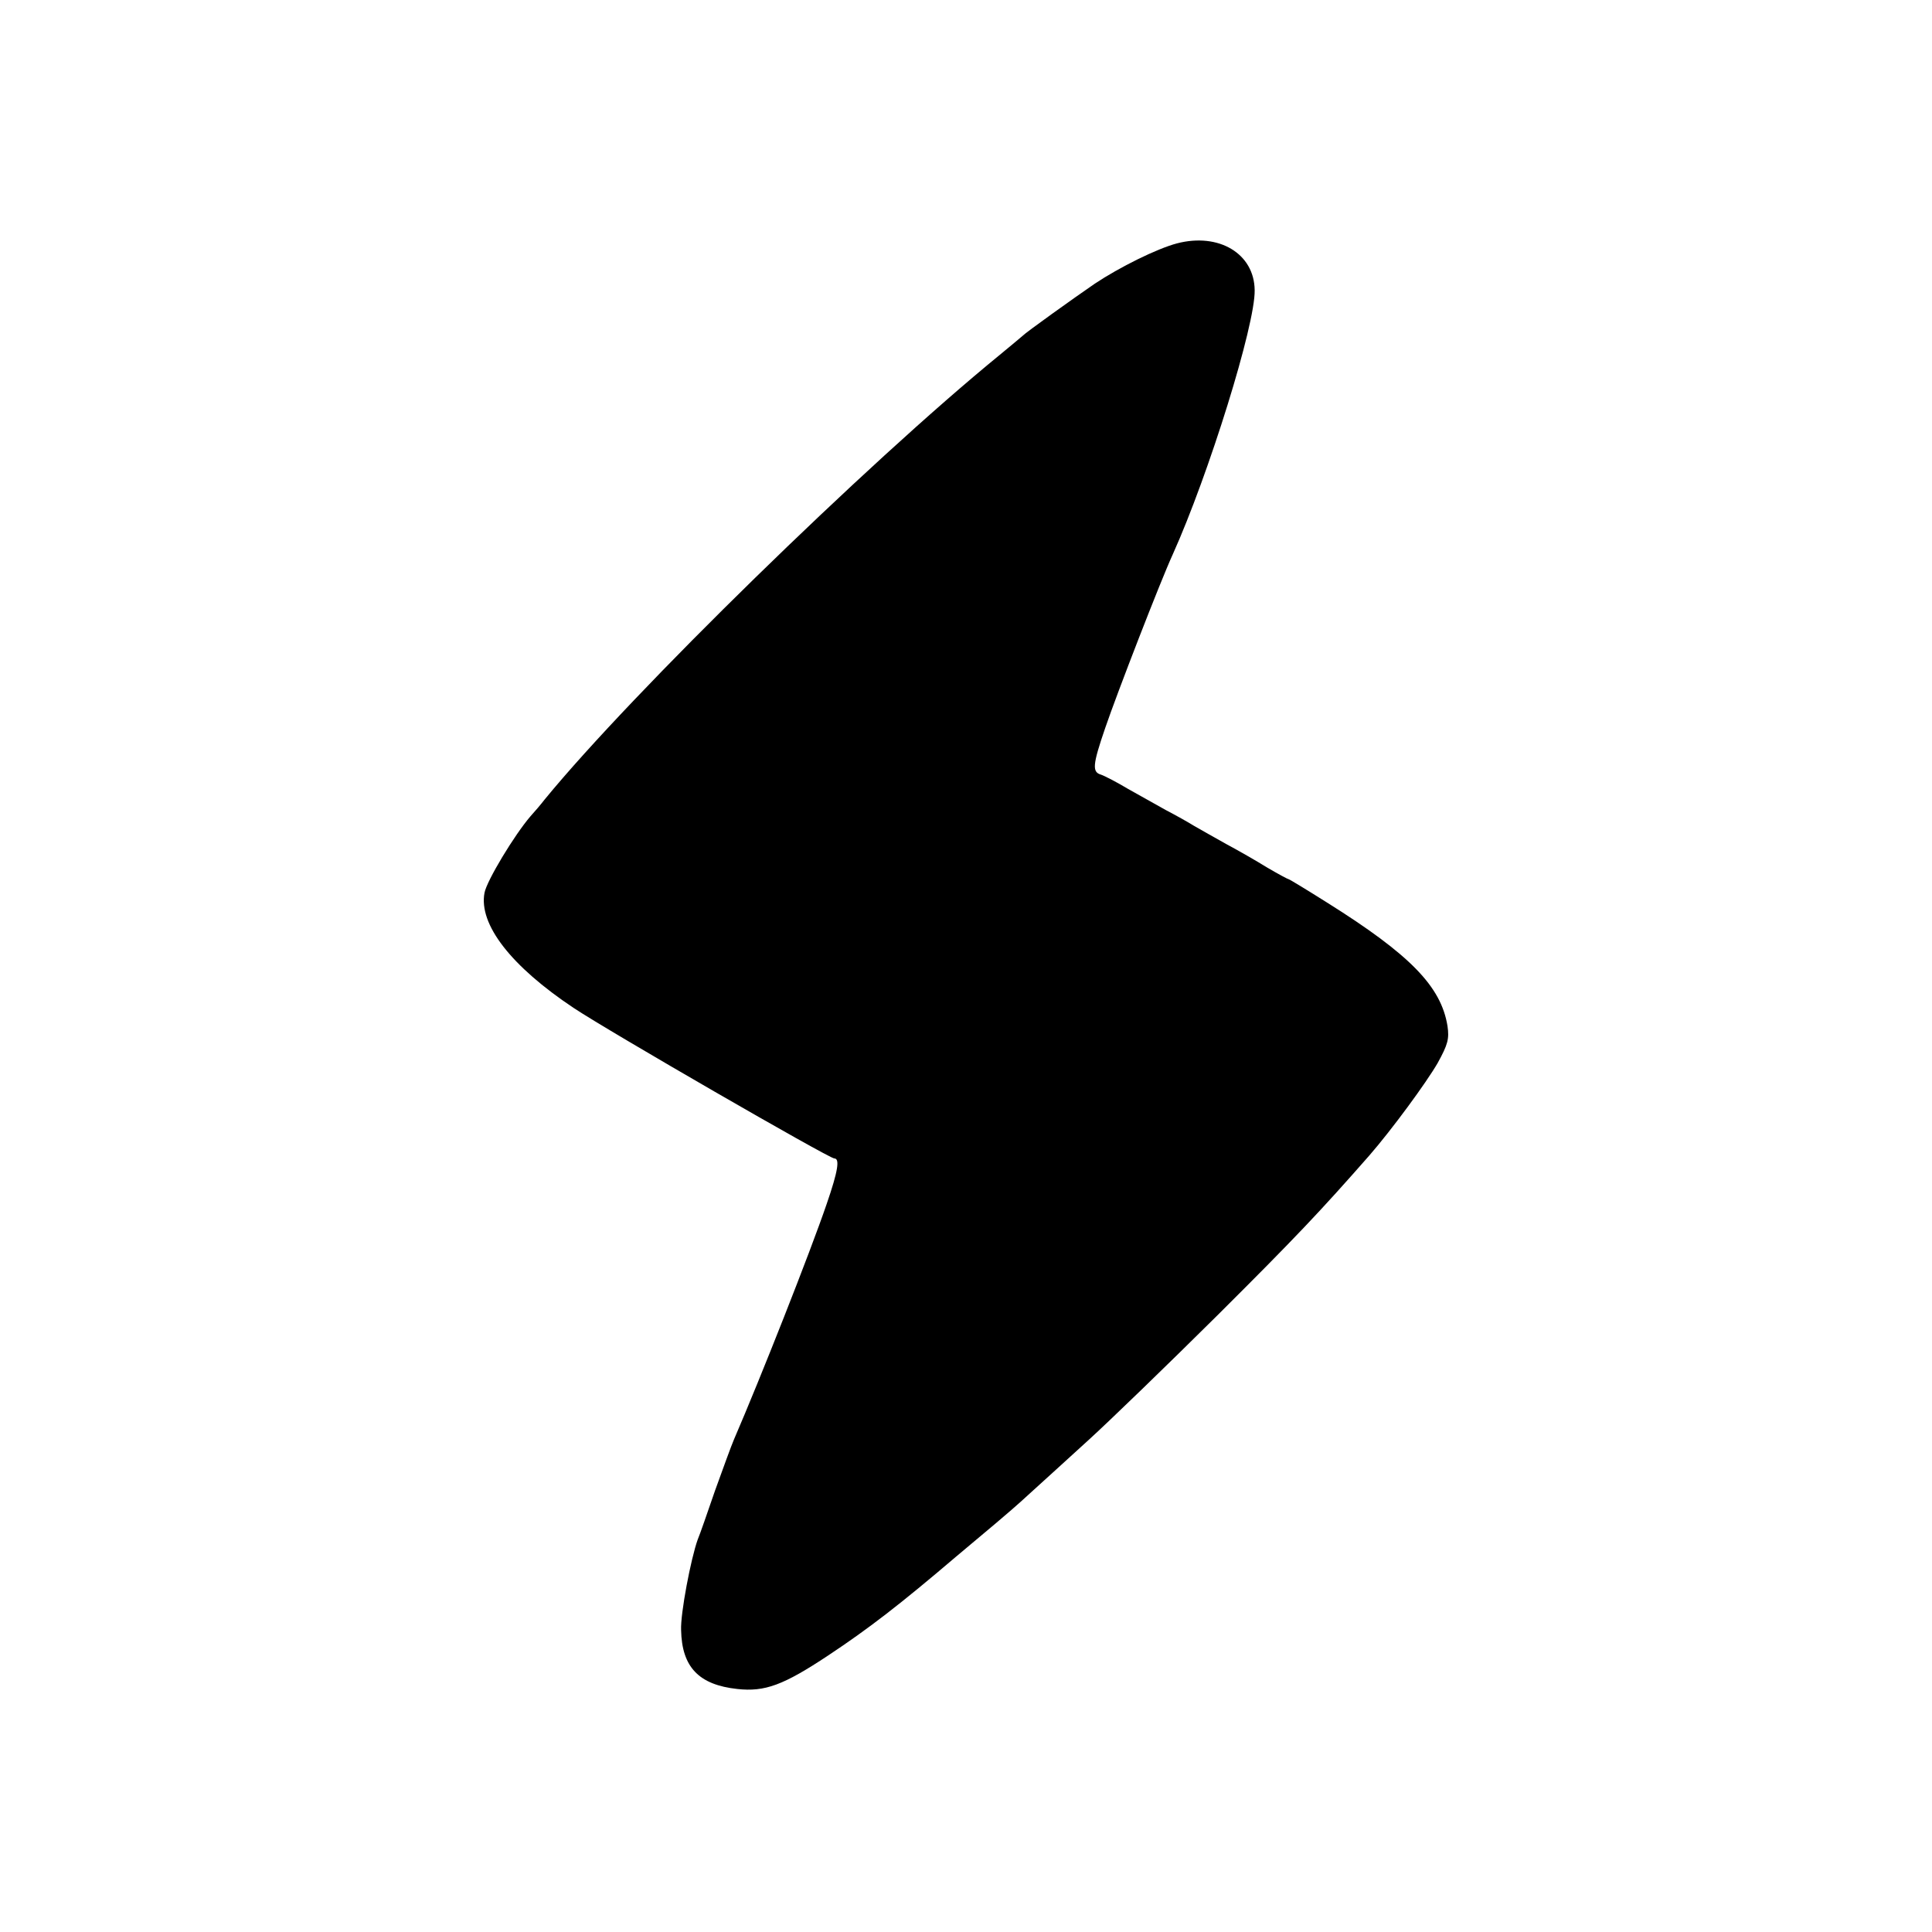
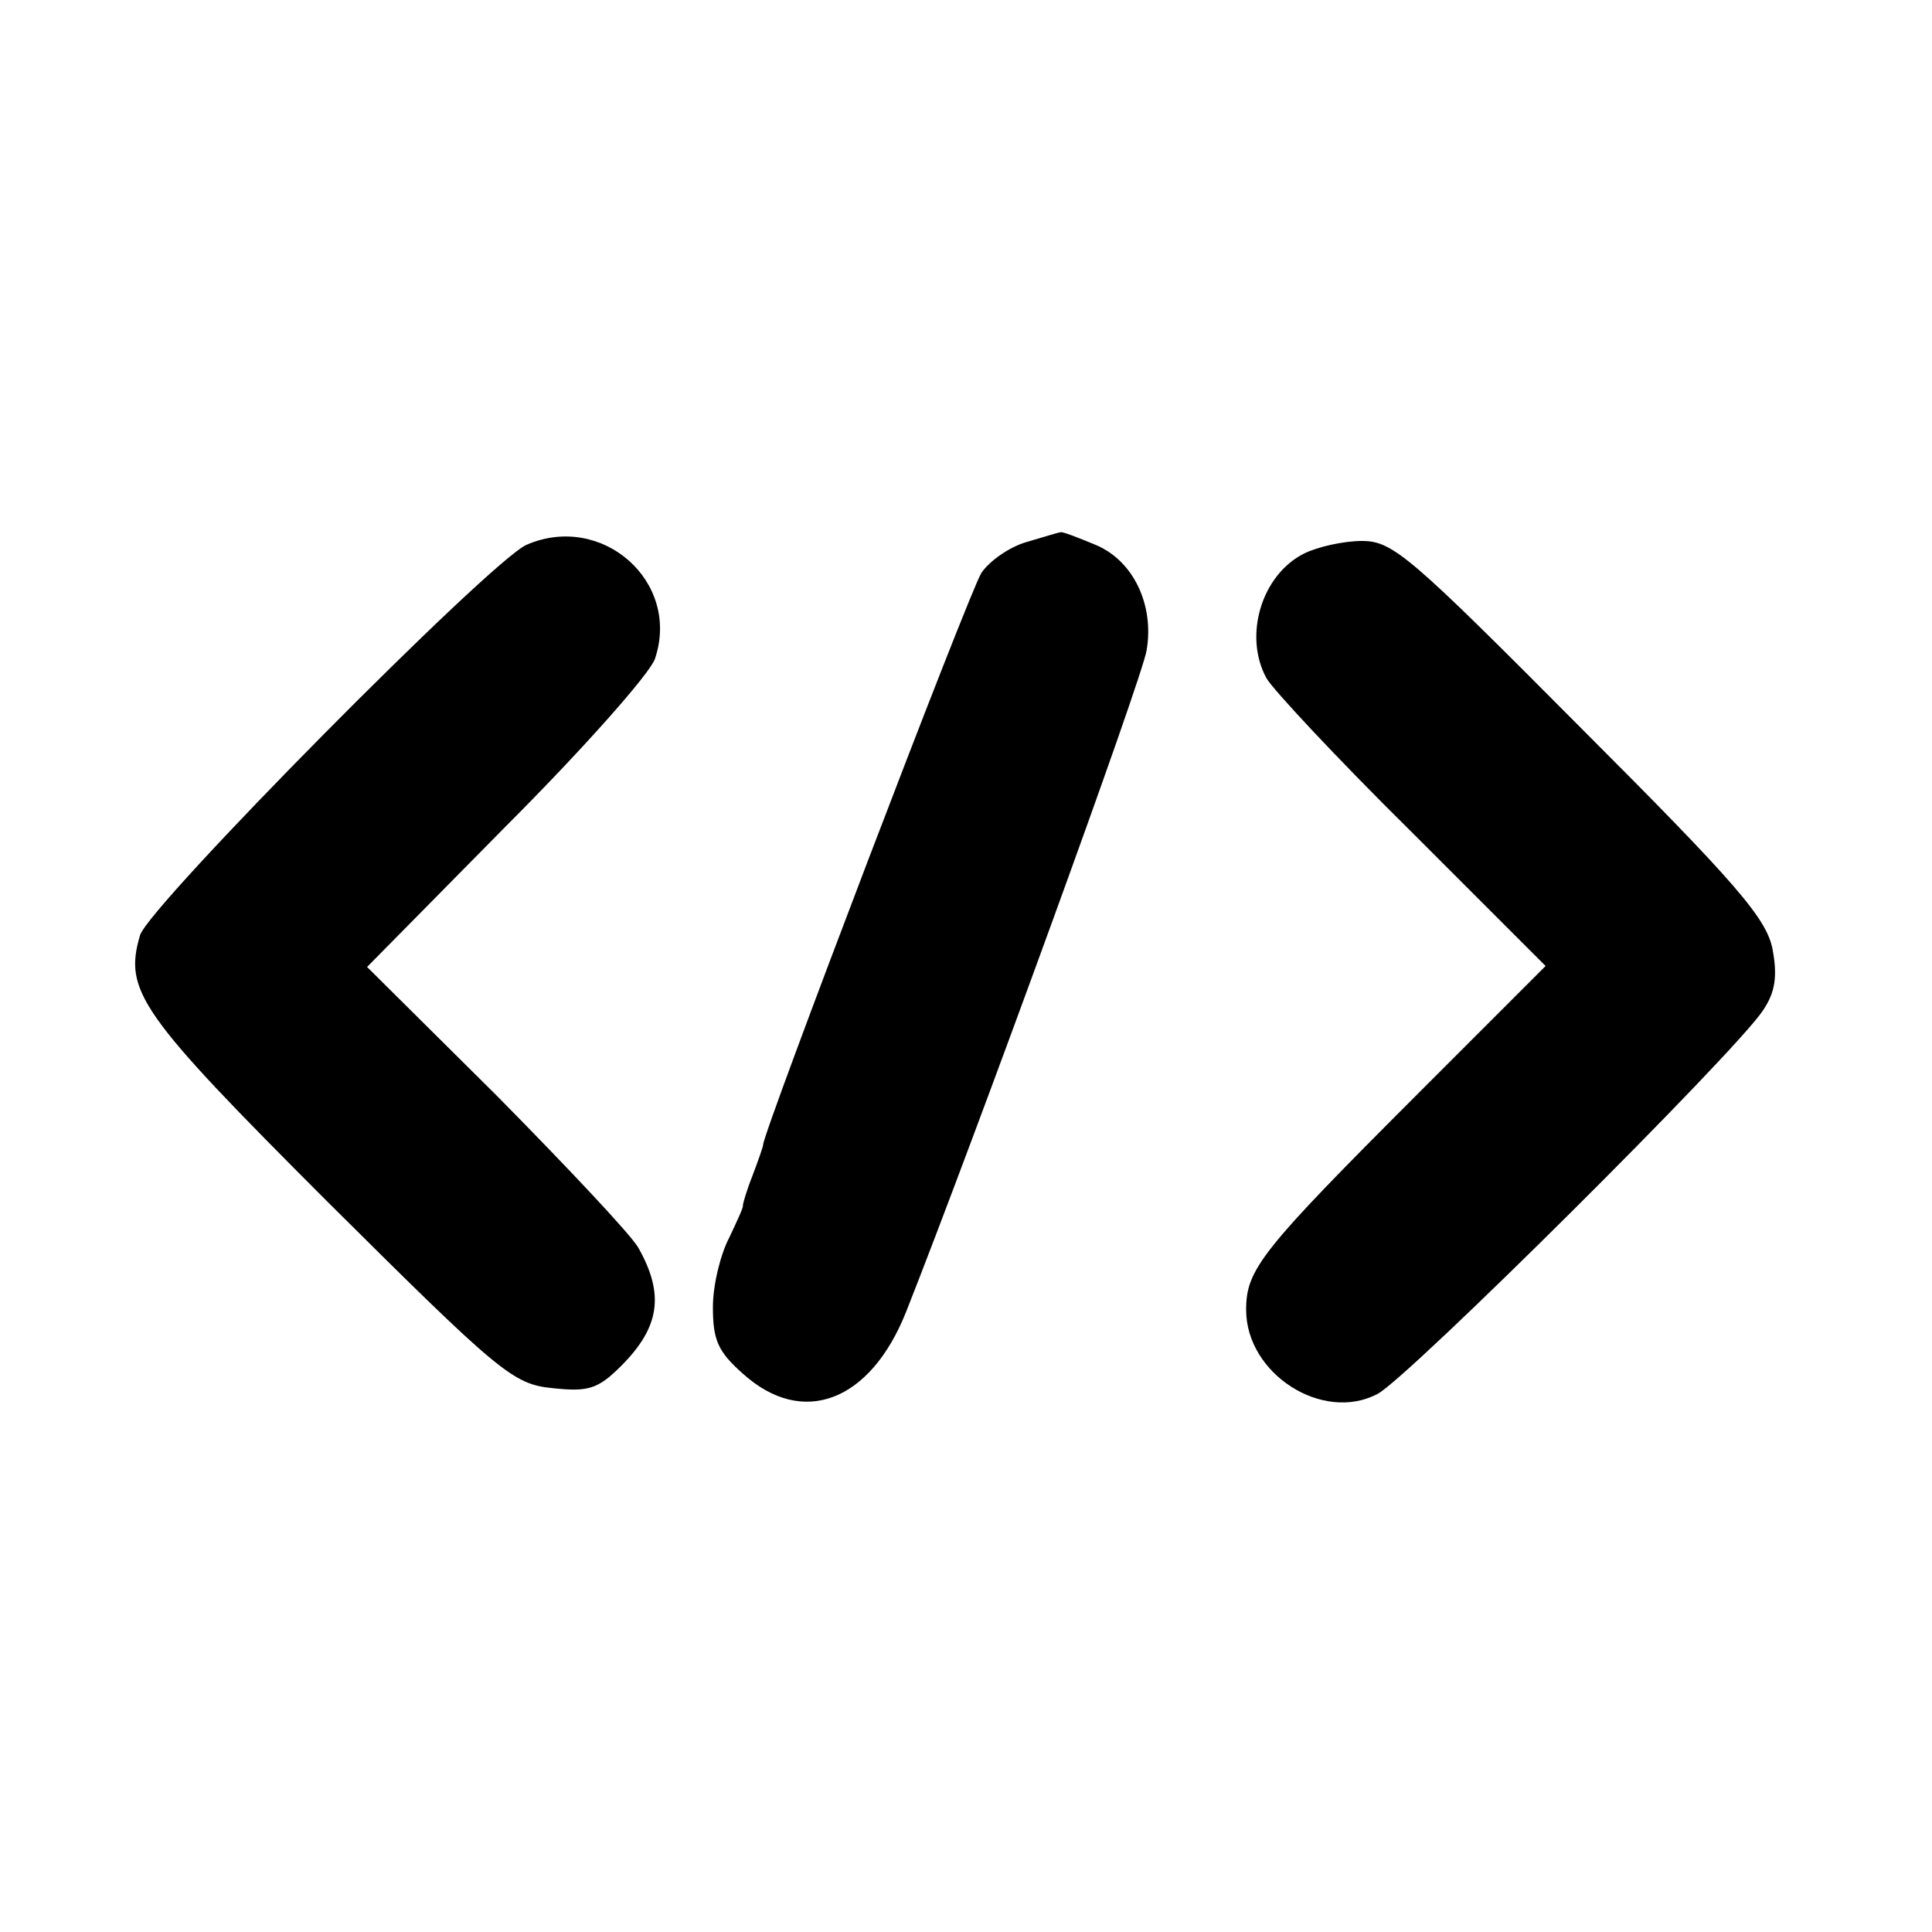
- <svg xmlns="http://www.w3.org/2000/svg" version="1.0" width="512pt" height="512pt" viewBox="0 0 512 512" preserveAspectRatio="xMidYMid meet">
-   <g transform="translate(0,512) scale(0.1,-0.1)" fill="#000000" stroke="none">
-     <path d="M3119 4475 c-53 -14 -152 -63 -218 -107 -54 -37 -184 -130 -191 -138 -3 -3 -30 -25 -60 -50 -355 -290 -974 -895 -1206 -1178 -10 -13 -27 -33 -38 -45 -43 -50 -116 -171 -122 -203 -16 -84 71 -195 236 -305 93 -62 677 -399 691 -399 15 0 10 -33 -20 -120 -44 -129 -176 -463 -246 -625 -7 -16 -29 -77 -50 -135 -20 -58 -40 -116 -46 -130 -18 -50 -46 -196 -44 -240 2 -98 47 -145 149 -156 73 -8 122 10 241 89 107 71 190 135 339 262 39 33 87 73 106 89 19 16 60 51 90 79 30 27 100 91 155 141 55 50 208 198 340 329 208 207 275 278 404 425 60 69 151 193 181 245 27 49 31 64 26 98 -17 105 -99 189 -319 327 -54 34 -100 62 -102 62 -2 0 -28 14 -57 31 -29 18 -78 46 -108 62 -30 17 -68 38 -85 48 -16 10 -50 29 -75 42 -25 14 -70 39 -100 56 -30 18 -63 35 -72 38 -24 7 -23 25 11 124 31 91 146 388 179 460 95 211 219 609 217 700 -1 97 -95 153 -206 124z" />
+ <svg xmlns="http://www.w3.org/2000/svg" version="1.0" width="200pt" height="200pt" viewBox="0 0 200 200" preserveAspectRatio="xMidYMid meet">
+   <g transform="translate(0,200) scale(0.1,-0.1)" fill="#000000" stroke="none">
+     <path d="M545 1436 c-38 -17 -390 -373 -400 -404 -17 -58 -1 -81 194 -276 178 -177 192 -189 233 -193 37 -4 47 -1 71 23 40 40 45 74 18 122 -7 13 -73 83 -146 157 l-135 134 144 146 c80 80 149 158 154 173 27 80 -55 152 -133 118z" />
+     <path d="M1063 1439 c-18 -5 -39 -20 -47 -32 -12 -18 -226 -579 -226 -592 0 -2 -5 -16 -11 -32 -6 -15 -10 -29 -10 -31 1 -1 -6 -16 -14 -33 -9 -17 -17 -49 -17 -72 0 -34 5 -46 31 -69 62 -56 132 -29 169 64 70 177 245 657 249 685 8 47 -14 93 -53 109 -19 8 -35 14 -36 13 -2 0 -18 -5 -35 -10z" />
+     <path d="M1350 1427 c-44 -22 -63 -85 -39 -129 6 -11 73 -83 150 -159 l139 -139 -132 -132 c-163 -163 -178 -182 -178 -224 0 -66 79 -117 136 -87 31 16 371 354 399 397 13 19 15 36 10 63 -6 32 -37 68 -199 230 -176 177 -194 193 -226 193 -19 0 -46 -6 -60 -13z" />
  </g>
</svg>
